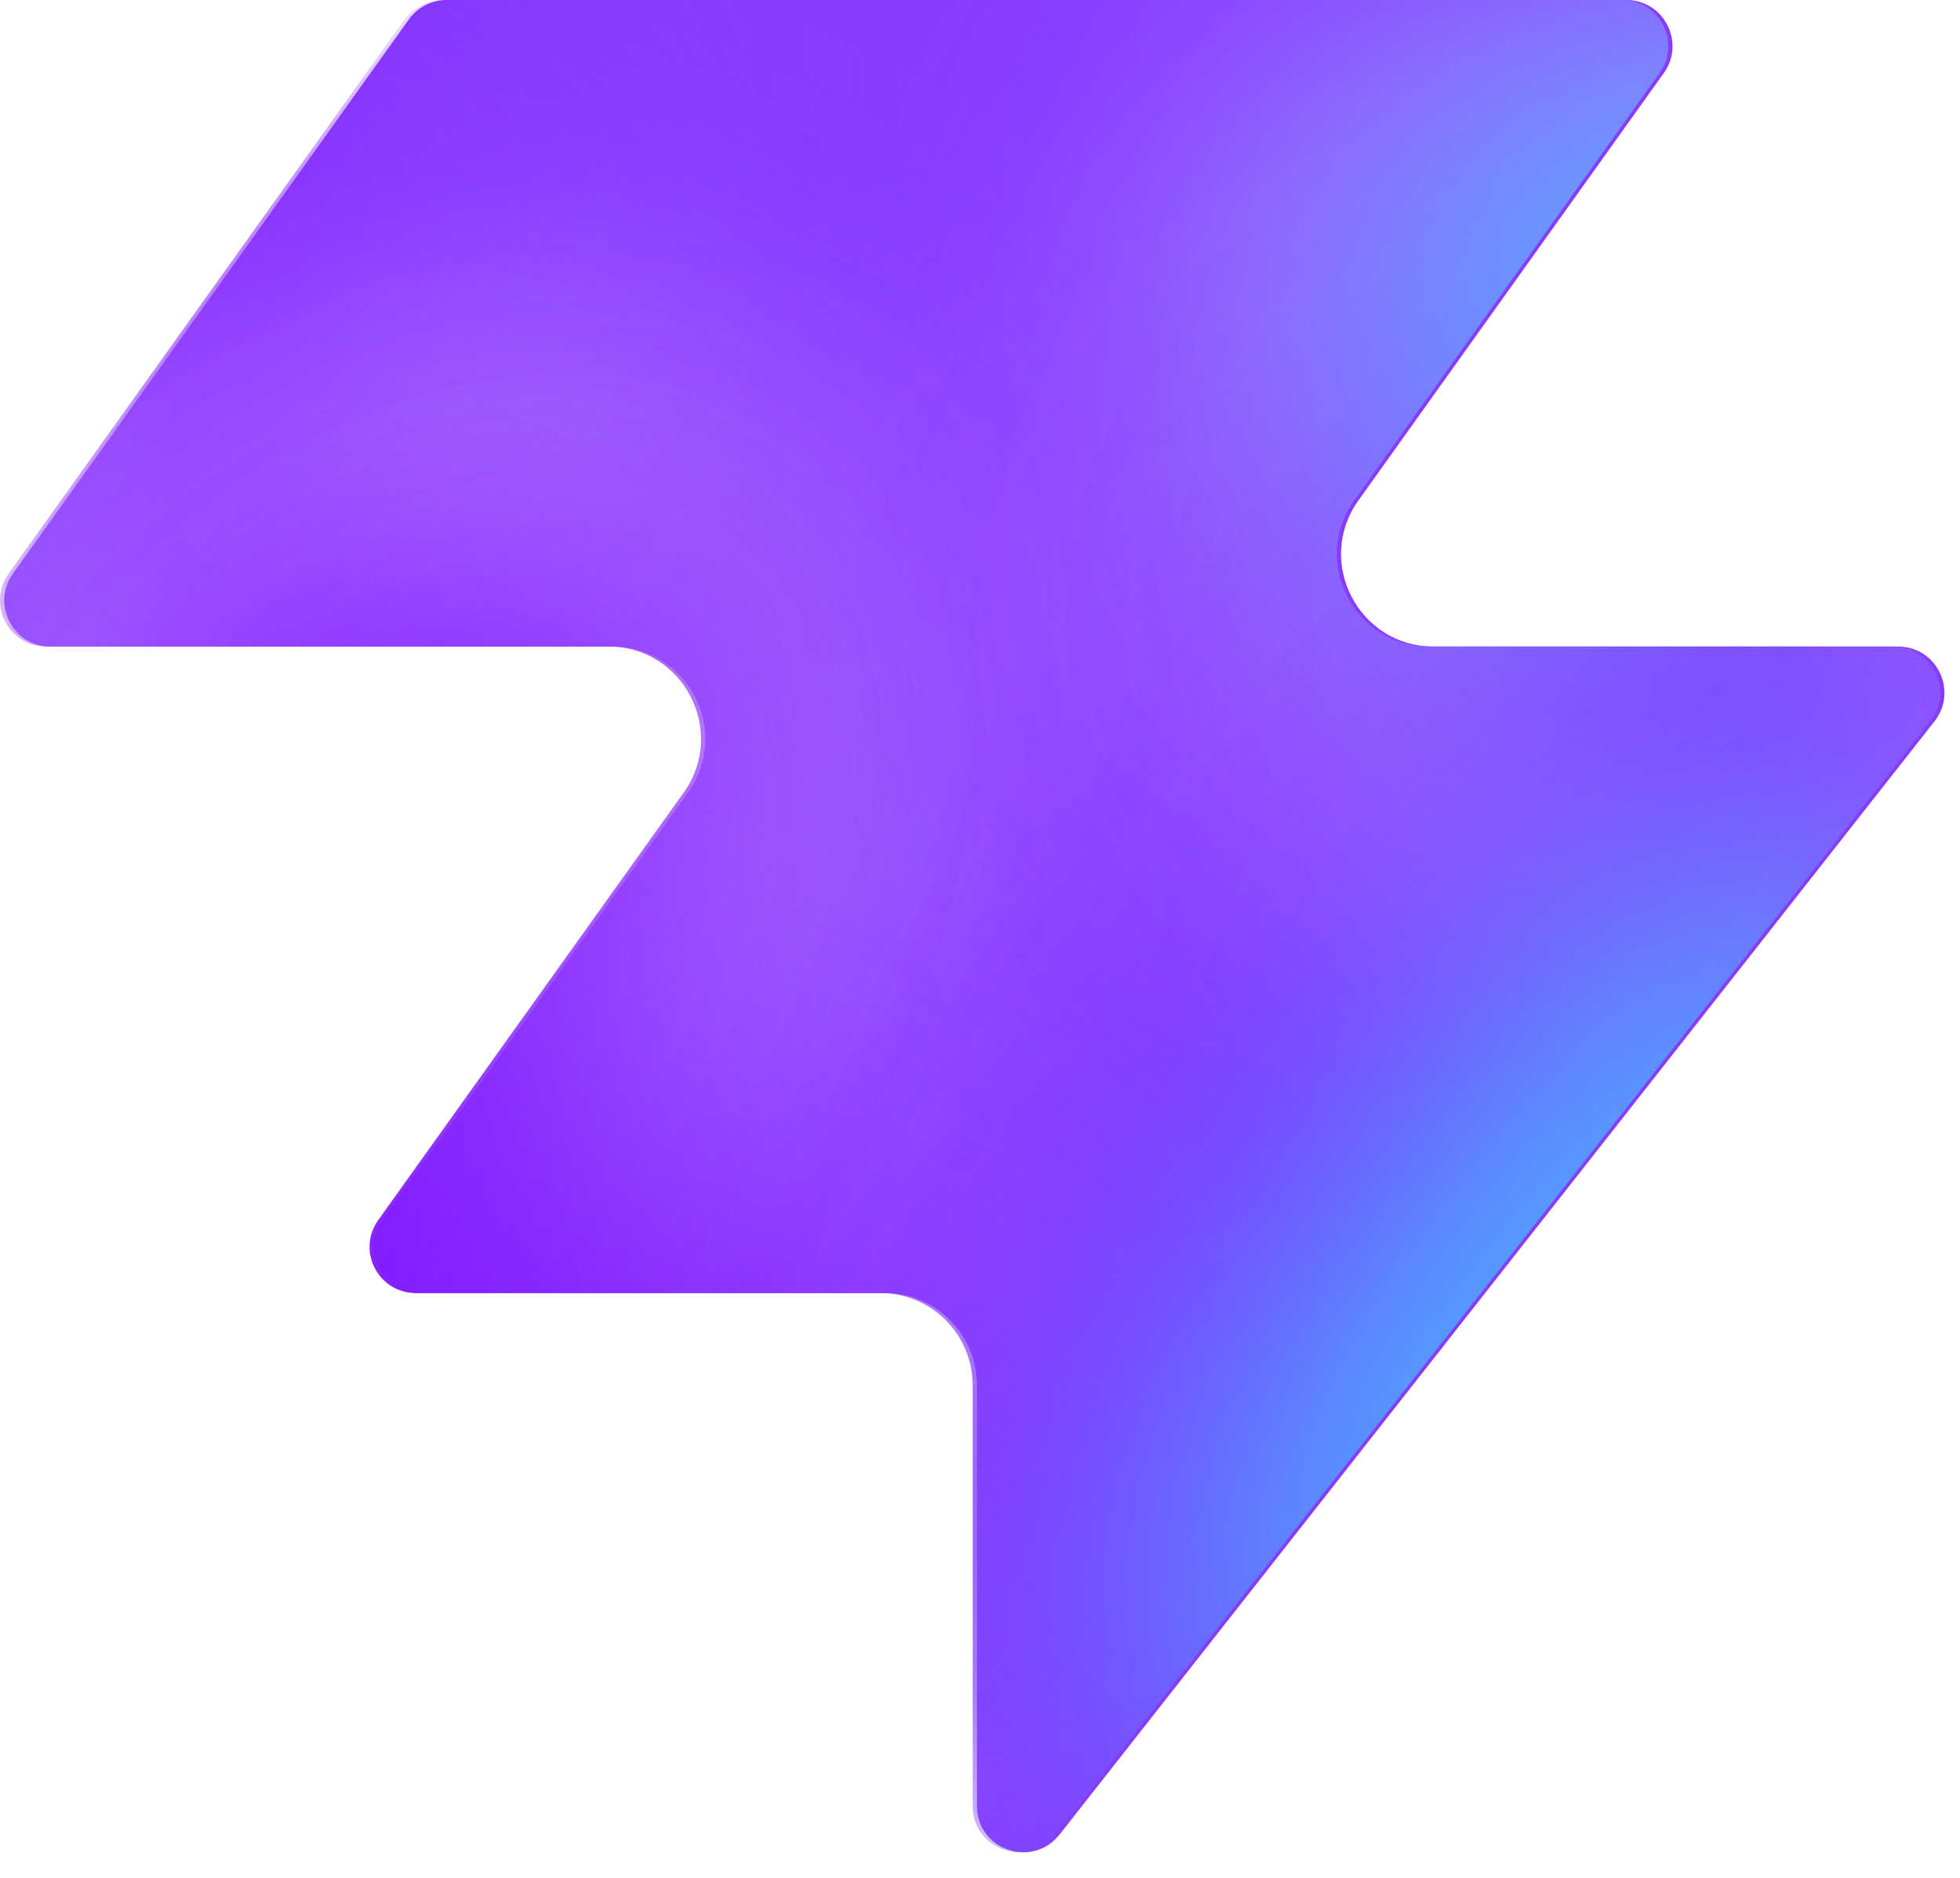
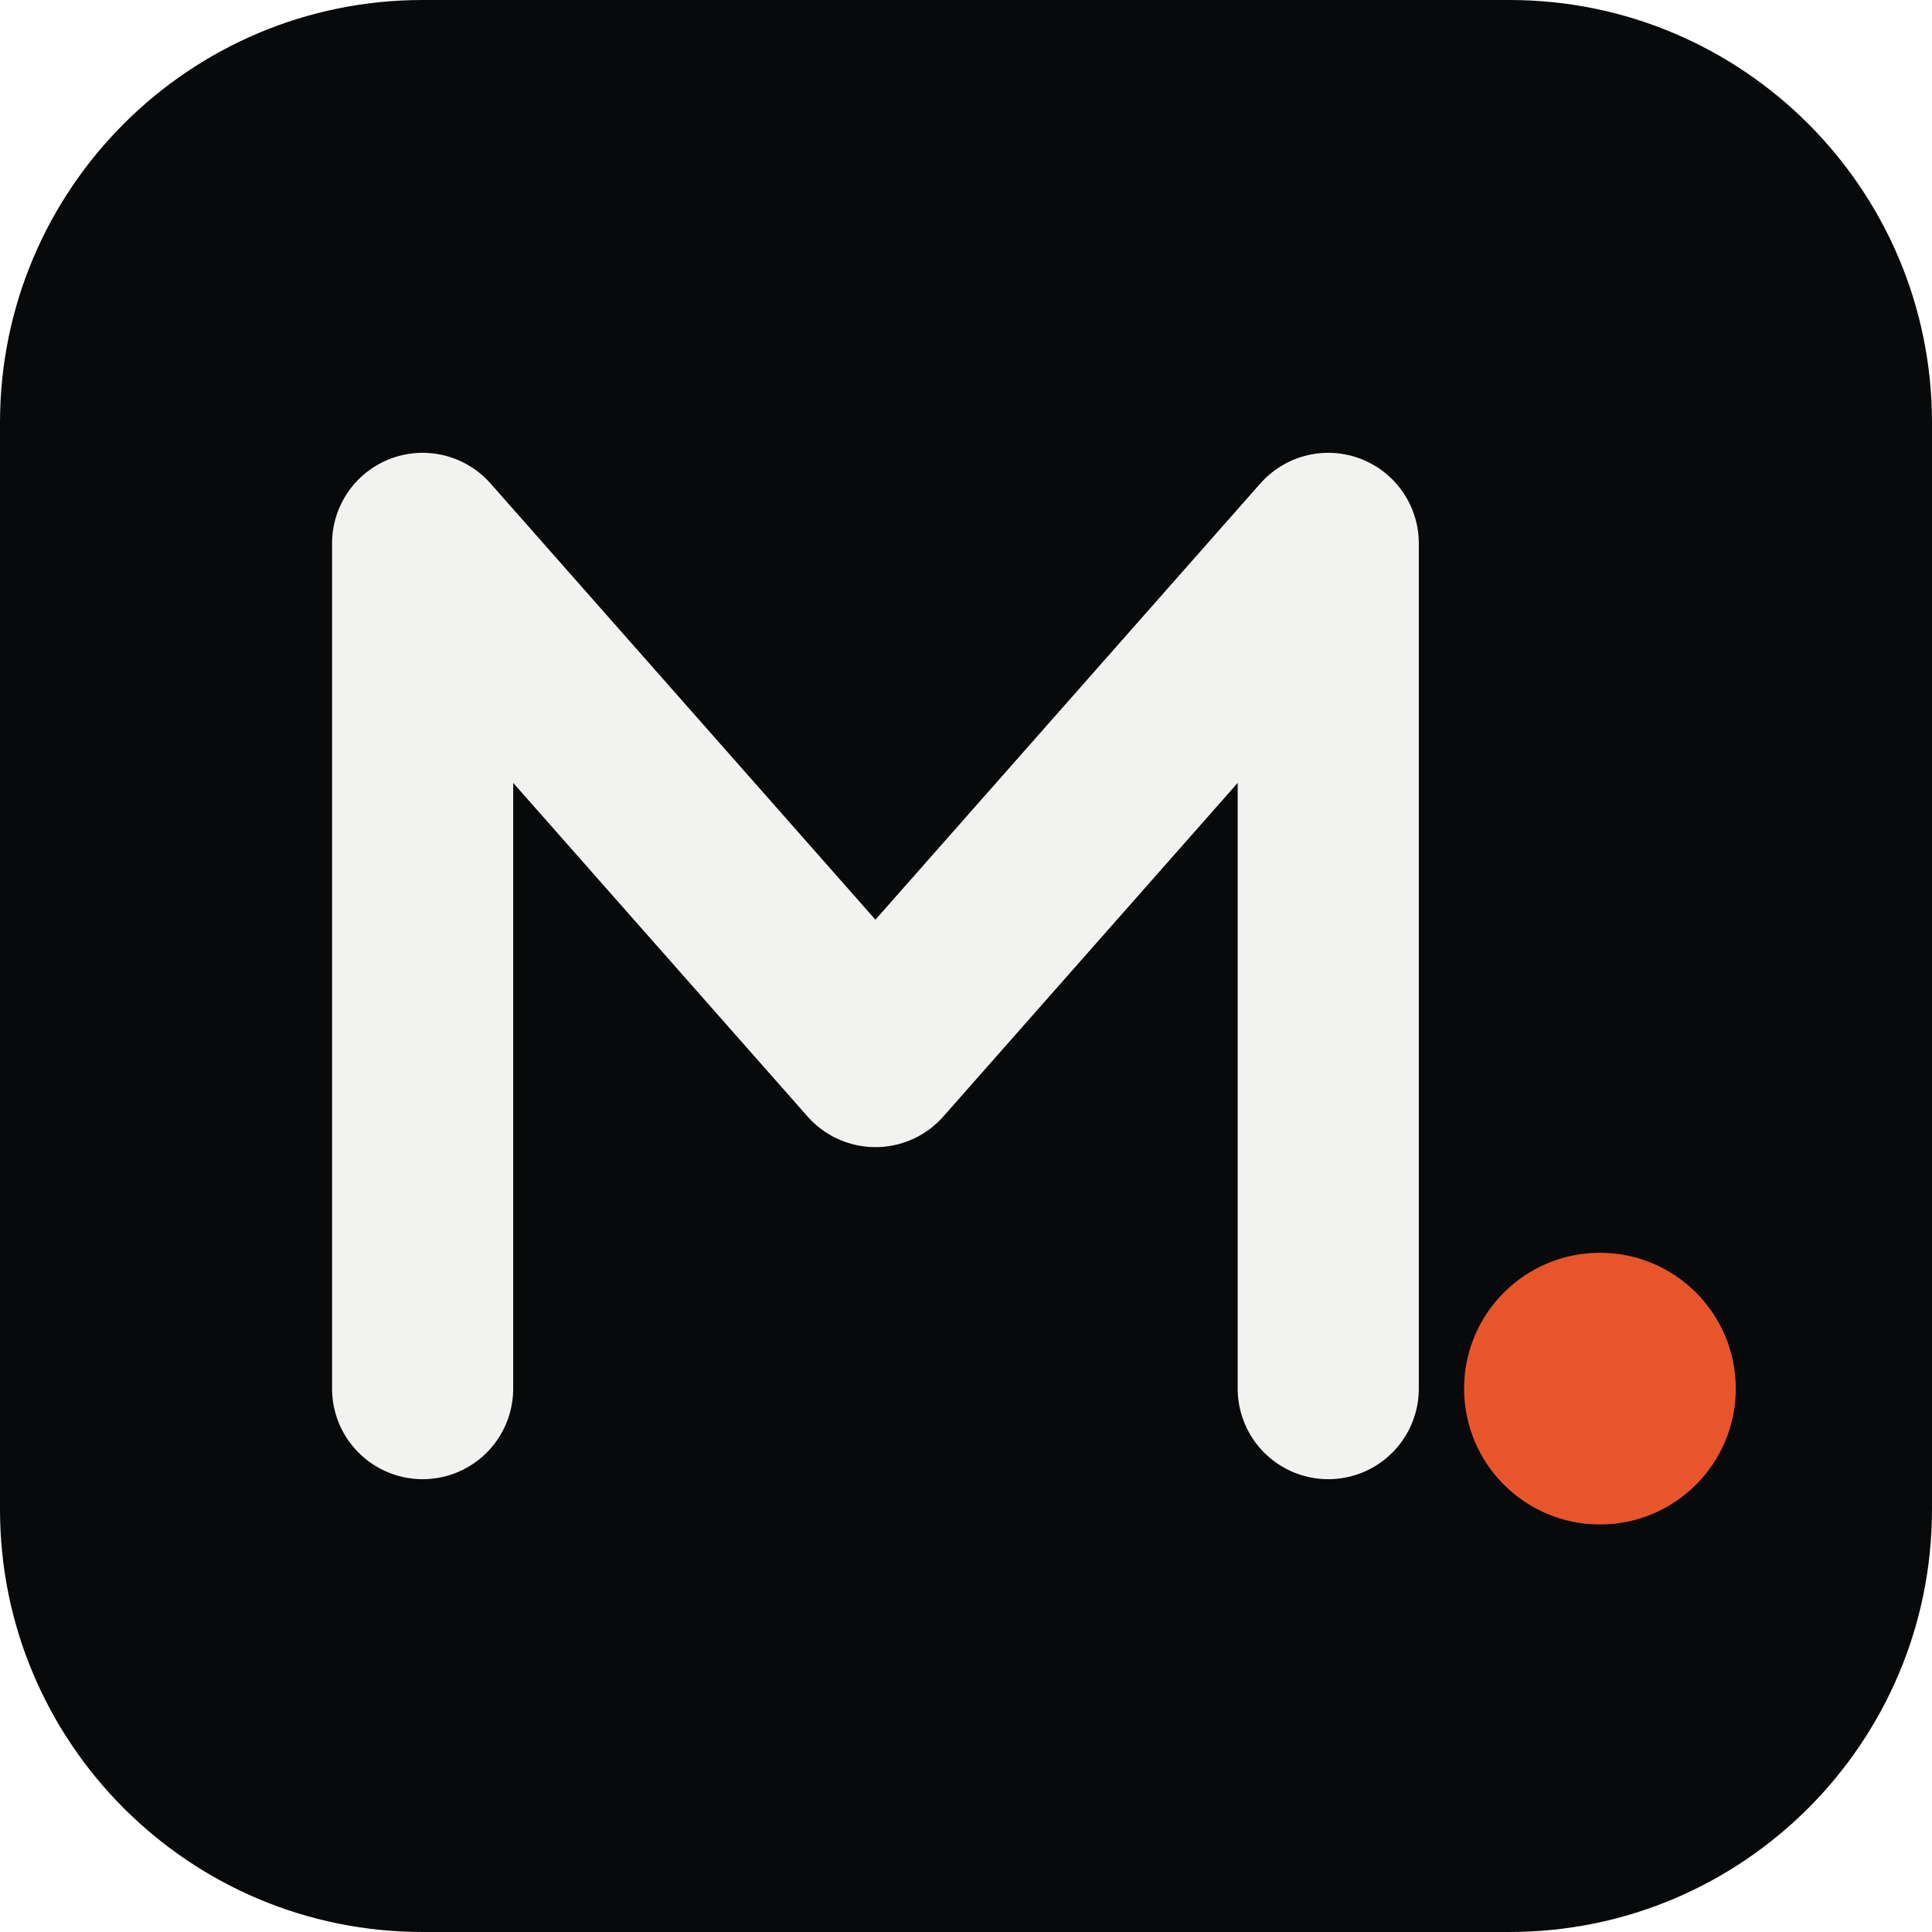
- <svg xmlns="http://www.w3.org/2000/svg" width="48" height="46" fill="none" viewBox="0 0 48 46">
-   <path fill="#863bff" d="M25.946 44.938c-.664.845-2.021.375-2.021-.698V33.937a2.26 2.26 0 0 0-2.262-2.262H10.287c-.92 0-1.456-1.04-.92-1.788l7.48-10.471c1.07-1.497 0-3.578-1.842-3.578H1.237c-.92 0-1.456-1.04-.92-1.788L10.013.474c.214-.297.556-.474.92-.474h28.894c.92 0 1.456 1.04.92 1.788l-7.48 10.471c-1.07 1.498 0 3.579 1.842 3.579h11.377c.943 0 1.473 1.088.89 1.83L25.947 44.94z" style="fill:#863bff;fill:color(display-p3 .525 .23 1);fill-opacity:1" />
-   <mask id="a" width="48" height="46" x="0" y="0" maskUnits="userSpaceOnUse" style="mask-type:alpha">
-     <path fill="#000" d="M25.842 44.938c-.664.844-2.021.375-2.021-.698V33.937a2.26 2.26 0 0 0-2.262-2.262H10.183c-.92 0-1.456-1.04-.92-1.788l7.48-10.471c1.07-1.498 0-3.579-1.842-3.579H1.133c-.92 0-1.456-1.04-.92-1.787L9.91.473c.214-.297.556-.474.92-.474h28.894c.92 0 1.456 1.04.92 1.788l-7.48 10.471c-1.07 1.498 0 3.578 1.842 3.578h11.377c.943 0 1.473 1.088.89 1.832L25.843 44.94z" style="fill:#000;fill-opacity:1" />
-   </mask>
-   <g mask="url(#a)">
-     <g filter="url(#b)">
-       <ellipse cx="5.508" cy="14.704" fill="#ede6ff" rx="5.508" ry="14.704" style="fill:#ede6ff;fill:color(display-p3 .927 .903 1);fill-opacity:1" transform="matrix(.00324 1 1 -.00324 -4.47 31.516)" />
-     </g>
-     <g filter="url(#c)">
-       <ellipse cx="10.399" cy="29.851" fill="#ede6ff" rx="10.399" ry="29.851" style="fill:#ede6ff;fill:color(display-p3 .927 .903 1);fill-opacity:1" transform="matrix(.00324 1 1 -.00324 -39.328 7.883)" />
-     </g>
-     <g filter="url(#d)">
-       <ellipse cx="5.508" cy="30.487" fill="#7e14ff" rx="5.508" ry="30.487" style="fill:#7e14ff;fill:color(display-p3 .492 .077 1);fill-opacity:1" transform="rotate(89.814 -25.913 -14.639)scale(1 -1)" />
-     </g>
-     <g filter="url(#e)">
-       <ellipse cx="5.508" cy="30.599" fill="#7e14ff" rx="5.508" ry="30.599" style="fill:#7e14ff;fill:color(display-p3 .492 .077 1);fill-opacity:1" transform="rotate(89.814 -32.644 -3.334)scale(1 -1)" />
-     </g>
-     <g filter="url(#f)">
-       <ellipse cx="5.508" cy="30.599" fill="#7e14ff" rx="5.508" ry="30.599" style="fill:#7e14ff;fill:color(display-p3 .492 .077 1);fill-opacity:1" transform="matrix(.00324 1 1 -.00324 -34.34 30.47)" />
-     </g>
-     <g filter="url(#g)">
-       <ellipse cx="14.072" cy="22.078" fill="#ede6ff" rx="14.072" ry="22.078" style="fill:#ede6ff;fill:color(display-p3 .927 .903 1);fill-opacity:1" transform="rotate(93.35 24.506 48.493)scale(-1 1)" />
-     </g>
-     <g filter="url(#h)">
-       <ellipse cx="3.47" cy="21.501" fill="#7e14ff" rx="3.47" ry="21.501" style="fill:#7e14ff;fill:color(display-p3 .492 .077 1);fill-opacity:1" transform="rotate(89.009 28.708 47.59)scale(-1 1)" />
-     </g>
-     <g filter="url(#i)">
-       <ellipse cx="3.47" cy="21.501" fill="#7e14ff" rx="3.47" ry="21.501" style="fill:#7e14ff;fill:color(display-p3 .492 .077 1);fill-opacity:1" transform="rotate(89.009 28.708 47.59)scale(-1 1)" />
-     </g>
-     <g filter="url(#j)">
-       <ellipse cx=".387" cy="8.972" fill="#7e14ff" rx="4.407" ry="29.108" style="fill:#7e14ff;fill:color(display-p3 .492 .077 1);fill-opacity:1" transform="rotate(39.51 .387 8.972)" />
-     </g>
-     <g filter="url(#k)">
-       <ellipse cx="47.523" cy="-6.092" fill="#7e14ff" rx="4.407" ry="29.108" style="fill:#7e14ff;fill:color(display-p3 .492 .077 1);fill-opacity:1" transform="rotate(37.892 47.523 -6.092)" />
-     </g>
-     <g filter="url(#l)">
-       <ellipse cx="41.412" cy="6.333" fill="#47bfff" rx="5.971" ry="9.665" style="fill:#47bfff;fill:color(display-p3 .28 .748 1);fill-opacity:1" transform="rotate(37.892 41.412 6.333)" />
-     </g>
-     <g filter="url(#m)">
-       <ellipse cx="-1.879" cy="38.332" fill="#7e14ff" rx="4.407" ry="29.108" style="fill:#7e14ff;fill:color(display-p3 .492 .077 1);fill-opacity:1" transform="rotate(37.892 -1.88 38.332)" />
-     </g>
-     <g filter="url(#n)">
-       <ellipse cx="-1.879" cy="38.332" fill="#7e14ff" rx="4.407" ry="29.108" style="fill:#7e14ff;fill:color(display-p3 .492 .077 1);fill-opacity:1" transform="rotate(37.892 -1.88 38.332)" />
-     </g>
-     <g filter="url(#o)">
-       <ellipse cx="35.651" cy="29.907" fill="#7e14ff" rx="4.407" ry="29.108" style="fill:#7e14ff;fill:color(display-p3 .492 .077 1);fill-opacity:1" transform="rotate(37.892 35.651 29.907)" />
-     </g>
-     <g filter="url(#p)">
-       <ellipse cx="38.418" cy="32.4" fill="#47bfff" rx="5.971" ry="15.297" style="fill:#47bfff;fill:color(display-p3 .28 .748 1);fill-opacity:1" transform="rotate(37.892 38.418 32.4)" />
-     </g>
-   </g>
-   <defs>
-     <filter id="b" width="60.045" height="41.654" x="-19.77" y="16.149" color-interpolation-filters="sRGB" filterUnits="userSpaceOnUse">
-       <feFlood flood-opacity="0" result="BackgroundImageFix" />
-       <feBlend in="SourceGraphic" in2="BackgroundImageFix" result="shape" />
-       <feGaussianBlur result="effect1_foregroundBlur_2002_17158" stdDeviation="7.659" />
-     </filter>
-     <filter id="c" width="90.34" height="51.437" x="-54.613" y="-7.533" color-interpolation-filters="sRGB" filterUnits="userSpaceOnUse">
-       <feFlood flood-opacity="0" result="BackgroundImageFix" />
-       <feBlend in="SourceGraphic" in2="BackgroundImageFix" result="shape" />
-       <feGaussianBlur result="effect1_foregroundBlur_2002_17158" stdDeviation="7.659" />
-     </filter>
-     <filter id="d" width="79.355" height="29.4" x="-49.64" y="2.03" color-interpolation-filters="sRGB" filterUnits="userSpaceOnUse">
-       <feFlood flood-opacity="0" result="BackgroundImageFix" />
-       <feBlend in="SourceGraphic" in2="BackgroundImageFix" result="shape" />
-       <feGaussianBlur result="effect1_foregroundBlur_2002_17158" stdDeviation="4.596" />
-     </filter>
-     <filter id="e" width="79.579" height="29.4" x="-45.045" y="20.029" color-interpolation-filters="sRGB" filterUnits="userSpaceOnUse">
-       <feFlood flood-opacity="0" result="BackgroundImageFix" />
-       <feBlend in="SourceGraphic" in2="BackgroundImageFix" result="shape" />
-       <feGaussianBlur result="effect1_foregroundBlur_2002_17158" stdDeviation="4.596" />
-     </filter>
-     <filter id="f" width="79.579" height="29.4" x="-43.513" y="21.178" color-interpolation-filters="sRGB" filterUnits="userSpaceOnUse">
-       <feFlood flood-opacity="0" result="BackgroundImageFix" />
-       <feBlend in="SourceGraphic" in2="BackgroundImageFix" result="shape" />
-       <feGaussianBlur result="effect1_foregroundBlur_2002_17158" stdDeviation="4.596" />
-     </filter>
-     <filter id="g" width="74.749" height="58.852" x="15.756" y="-17.901" color-interpolation-filters="sRGB" filterUnits="userSpaceOnUse">
-       <feFlood flood-opacity="0" result="BackgroundImageFix" />
-       <feBlend in="SourceGraphic" in2="BackgroundImageFix" result="shape" />
-       <feGaussianBlur result="effect1_foregroundBlur_2002_17158" stdDeviation="7.659" />
-     </filter>
-     <filter id="h" width="61.377" height="25.362" x="23.548" y="2.284" color-interpolation-filters="sRGB" filterUnits="userSpaceOnUse">
-       <feFlood flood-opacity="0" result="BackgroundImageFix" />
-       <feBlend in="SourceGraphic" in2="BackgroundImageFix" result="shape" />
-       <feGaussianBlur result="effect1_foregroundBlur_2002_17158" stdDeviation="4.596" />
-     </filter>
-     <filter id="i" width="61.377" height="25.362" x="23.548" y="2.284" color-interpolation-filters="sRGB" filterUnits="userSpaceOnUse">
-       <feFlood flood-opacity="0" result="BackgroundImageFix" />
-       <feBlend in="SourceGraphic" in2="BackgroundImageFix" result="shape" />
-       <feGaussianBlur result="effect1_foregroundBlur_2002_17158" stdDeviation="4.596" />
-     </filter>
-     <filter id="j" width="56.045" height="63.649" x="-27.636" y="-22.853" color-interpolation-filters="sRGB" filterUnits="userSpaceOnUse">
-       <feFlood flood-opacity="0" result="BackgroundImageFix" />
-       <feBlend in="SourceGraphic" in2="BackgroundImageFix" result="shape" />
-       <feGaussianBlur result="effect1_foregroundBlur_2002_17158" stdDeviation="4.596" />
-     </filter>
-     <filter id="k" width="54.814" height="64.646" x="20.116" y="-38.415" color-interpolation-filters="sRGB" filterUnits="userSpaceOnUse">
-       <feFlood flood-opacity="0" result="BackgroundImageFix" />
-       <feBlend in="SourceGraphic" in2="BackgroundImageFix" result="shape" />
-       <feGaussianBlur result="effect1_foregroundBlur_2002_17158" stdDeviation="4.596" />
-     </filter>
-     <filter id="l" width="33.541" height="35.313" x="24.641" y="-11.323" color-interpolation-filters="sRGB" filterUnits="userSpaceOnUse">
-       <feFlood flood-opacity="0" result="BackgroundImageFix" />
-       <feBlend in="SourceGraphic" in2="BackgroundImageFix" result="shape" />
-       <feGaussianBlur result="effect1_foregroundBlur_2002_17158" stdDeviation="4.596" />
-     </filter>
-     <filter id="m" width="54.814" height="64.646" x="-29.286" y="6.009" color-interpolation-filters="sRGB" filterUnits="userSpaceOnUse">
-       <feFlood flood-opacity="0" result="BackgroundImageFix" />
-       <feBlend in="SourceGraphic" in2="BackgroundImageFix" result="shape" />
-       <feGaussianBlur result="effect1_foregroundBlur_2002_17158" stdDeviation="4.596" />
-     </filter>
-     <filter id="n" width="54.814" height="64.646" x="-29.286" y="6.009" color-interpolation-filters="sRGB" filterUnits="userSpaceOnUse">
-       <feFlood flood-opacity="0" result="BackgroundImageFix" />
-       <feBlend in="SourceGraphic" in2="BackgroundImageFix" result="shape" />
-       <feGaussianBlur result="effect1_foregroundBlur_2002_17158" stdDeviation="4.596" />
-     </filter>
-     <filter id="o" width="54.814" height="64.646" x="8.244" y="-2.416" color-interpolation-filters="sRGB" filterUnits="userSpaceOnUse">
-       <feFlood flood-opacity="0" result="BackgroundImageFix" />
-       <feBlend in="SourceGraphic" in2="BackgroundImageFix" result="shape" />
-       <feGaussianBlur result="effect1_foregroundBlur_2002_17158" stdDeviation="4.596" />
-     </filter>
-     <filter id="p" width="39.409" height="43.623" x="18.713" y="10.588" color-interpolation-filters="sRGB" filterUnits="userSpaceOnUse">
-       <feFlood flood-opacity="0" result="BackgroundImageFix" />
-       <feBlend in="SourceGraphic" in2="BackgroundImageFix" result="shape" />
-       <feGaussianBlur result="effect1_foregroundBlur_2002_17158" stdDeviation="4.596" />
-     </filter>
-   </defs>
+ <svg xmlns="http://www.w3.org/2000/svg" viewBox="0 0 64 64">
+   <rect width="64" height="64" rx="14" fill="#08090a" />
+   <path d="M14 46V18l15 17 15-17v28" fill="none" stroke="#f2f2f0" stroke-width="6" stroke-linecap="round" stroke-linejoin="round" />
+   <circle cx="53" cy="46" r="4.5" fill="#e8552b" />
</svg>
